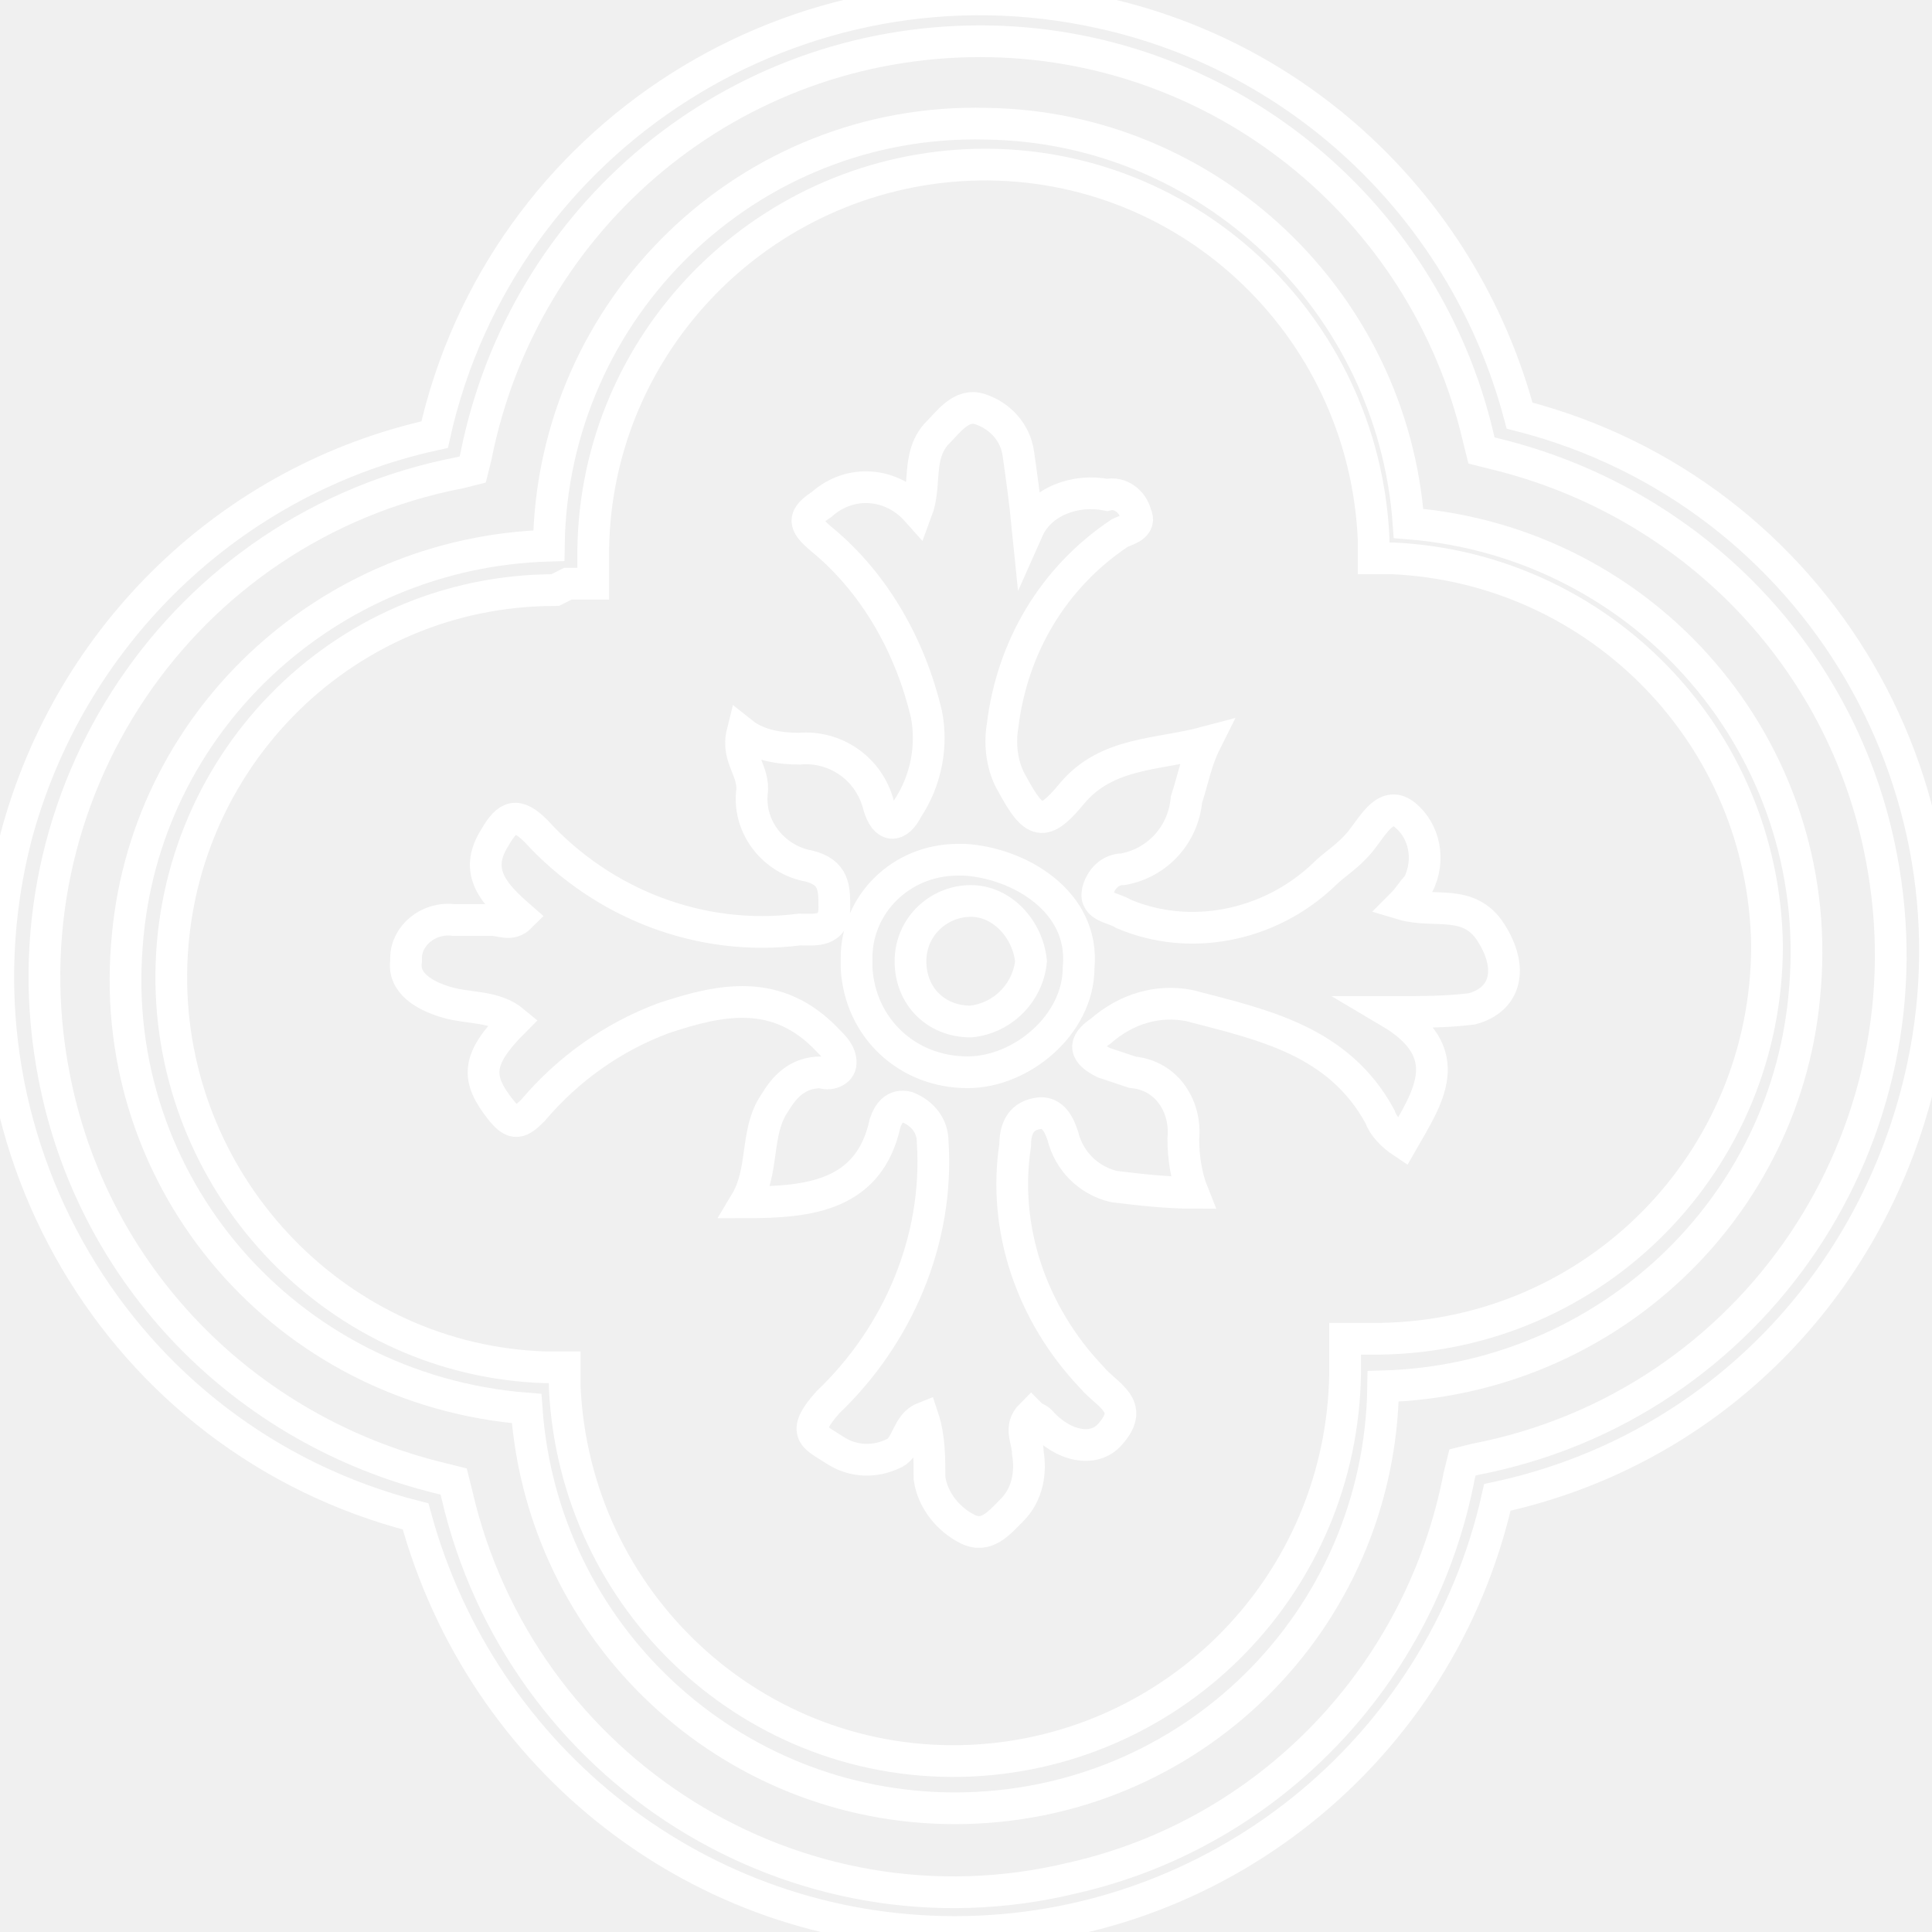
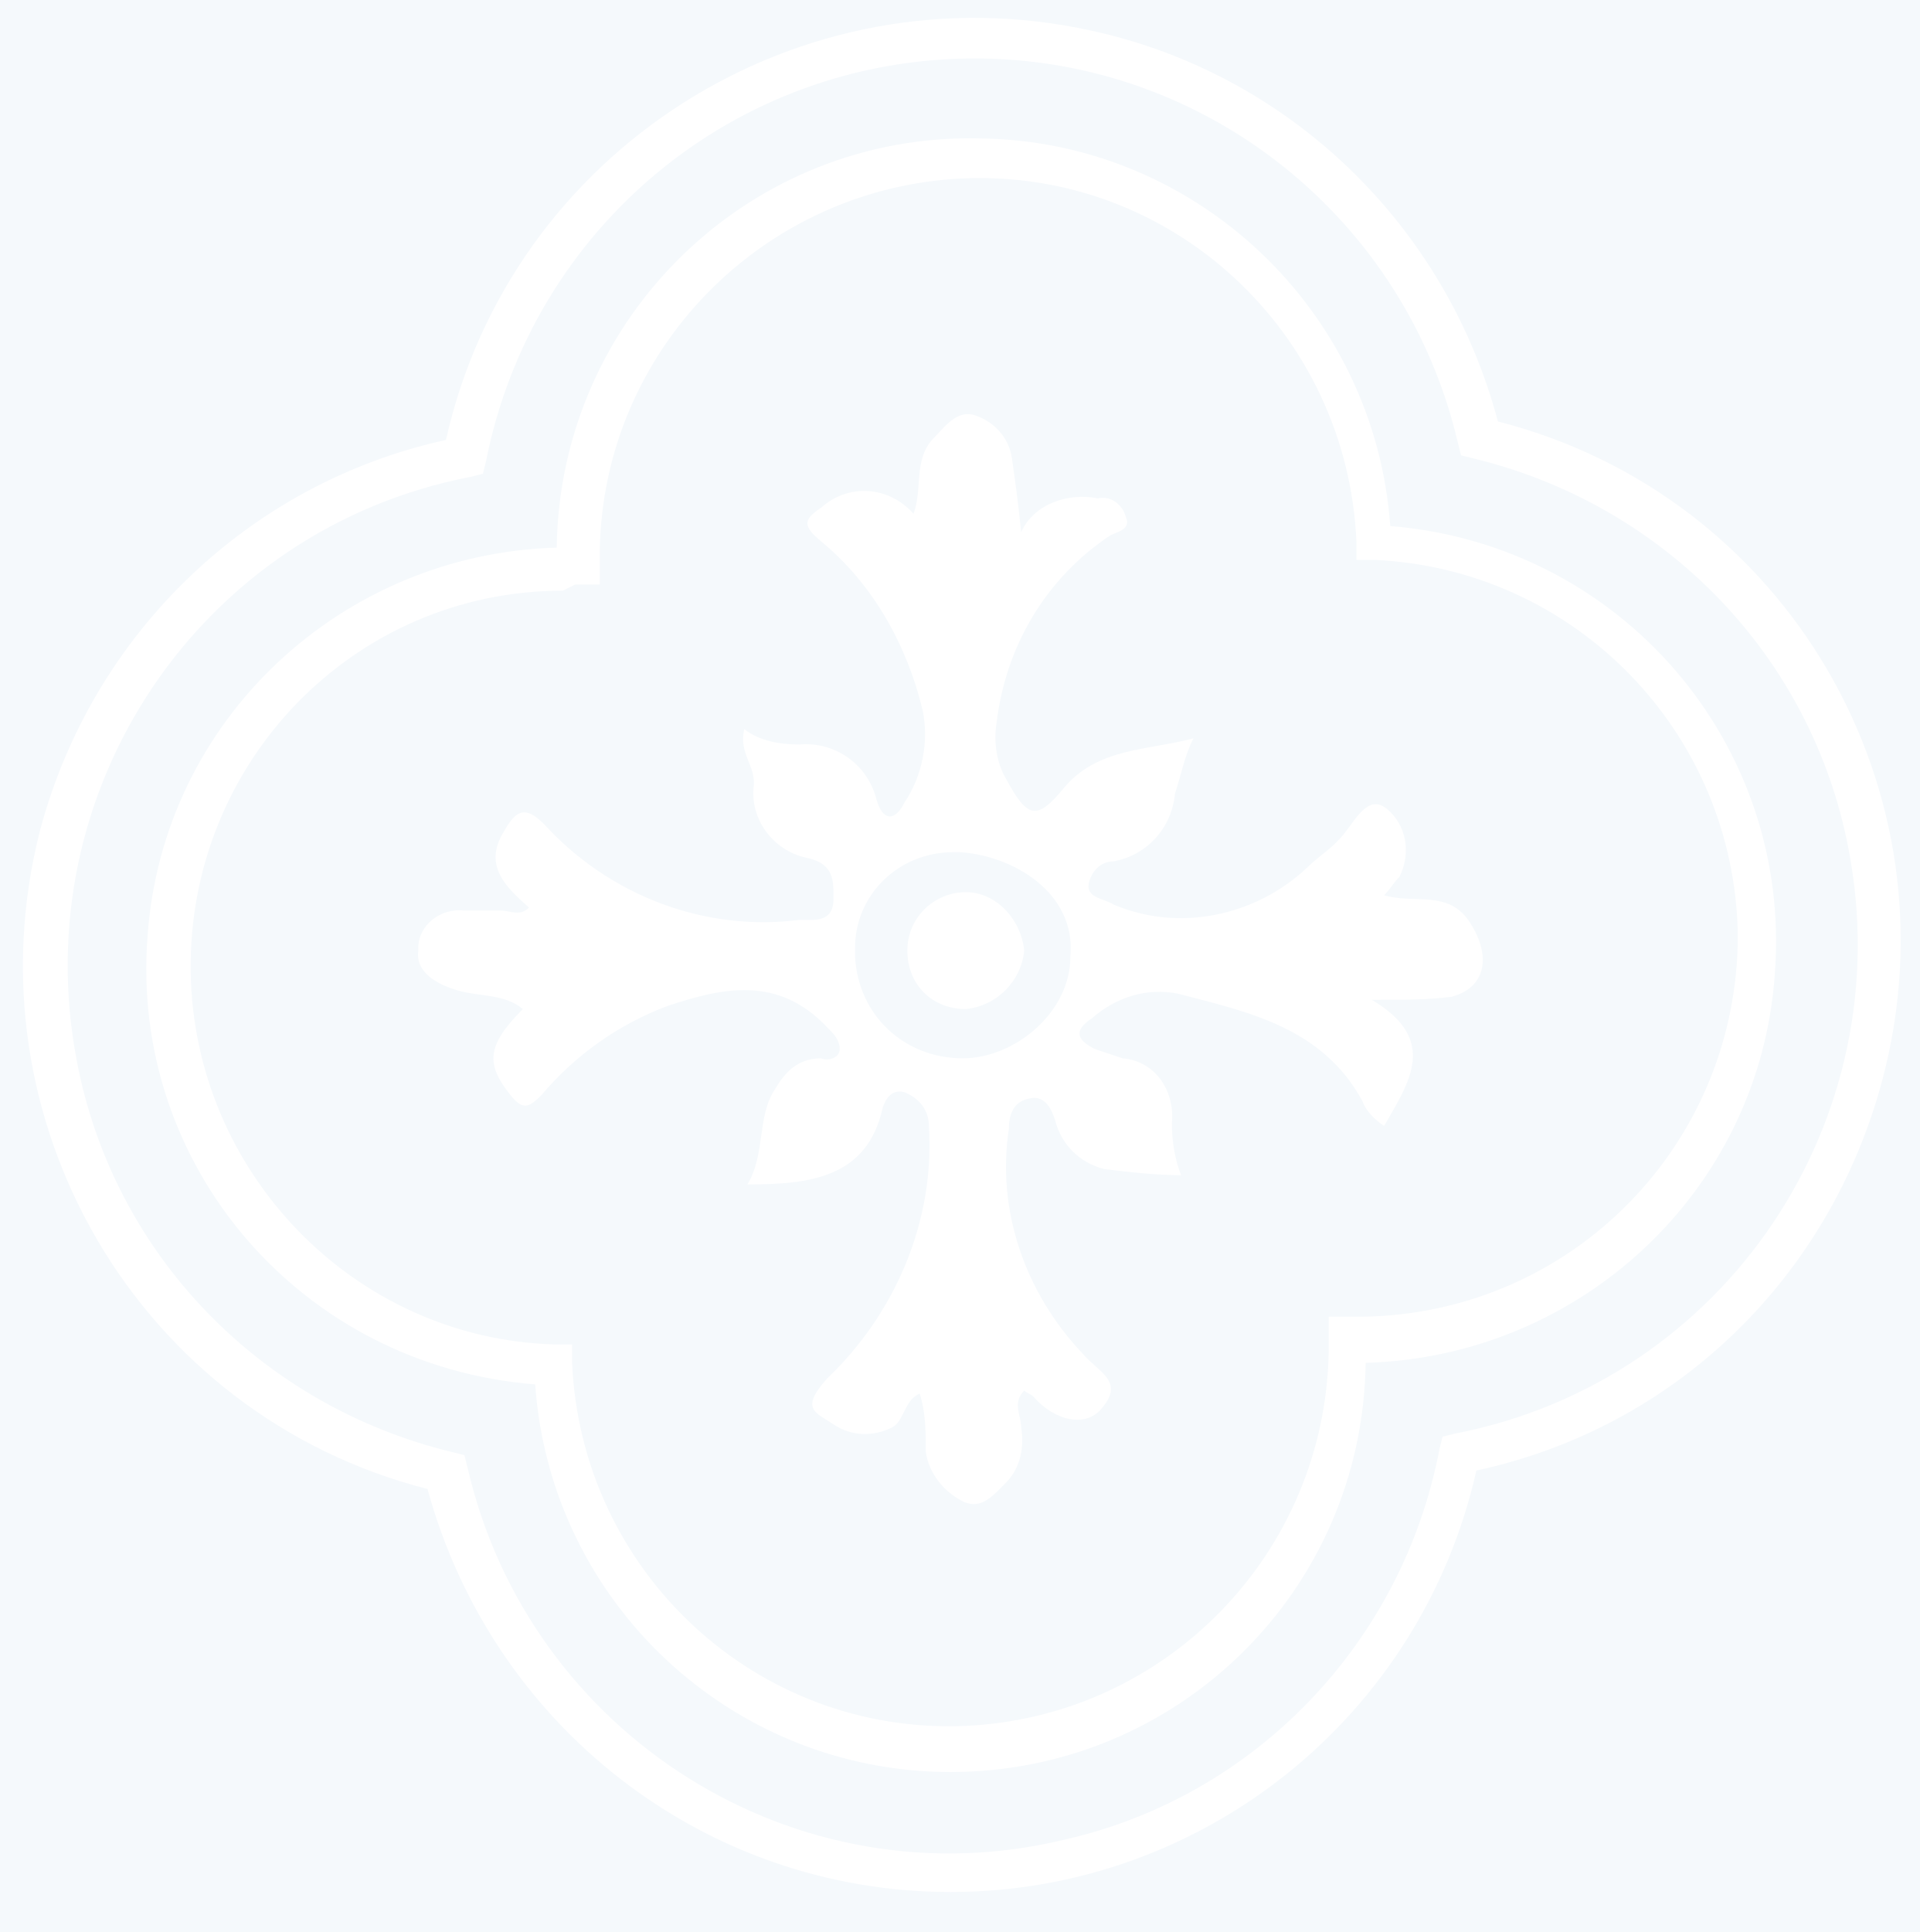
- <svg xmlns="http://www.w3.org/2000/svg" version="1.1" id="Layer_1" x="0px" y="0px" viewBox="0 0 60.9 60.9" style="enable-background:new 0 0 60.9 60.9;" xml:space="preserve">
+ <svg xmlns="http://www.w3.org/2000/svg" version="1.1" x="0px" y="0px" viewBox="0 0 62.4 62.8" style="enable-background:new 0 0 62.4 62.8;" xml:space="preserve">
  <style type="text/css">
- 	.st0{fill:none;stroke:#FFFFFF;stroke-miterlimit:10;}
+ 	.st0{fill:#F5F9FC;stroke:#F5F9FC;stroke-miterlimit:10;}
+ 	.st1{fill:#FFFFFF;}
</style>
-   <g id="Layer_2_1_">
-     <g id="Layer_1-2">
-       <g id="icon">
-         <path class="st0" d="M30.1,60.9c-8,0-14.9-5.4-17-13.1c-9.4-2.4-15-12-12.6-21.4C2.2,20,7.3,15.1,13.7,13.7     c2.1-9.4,11.5-15.4,21-13.3c6.4,1.4,11.5,6.3,13.2,12.7c9.4,2.4,15,12,12.5,21.4c-1.7,6.4-6.7,11.3-13.2,12.7     C45.4,55.2,38.3,60.9,30.1,60.9z M30.9,1.3c-7.8,0-14.4,5.5-15.9,13.1l-0.1,0.4l-0.4,0.1C5.7,16.6,0,25.1,1.7,33.9     c1.2,6.3,6,11.2,12.2,12.7l0.4,0.1l0.1,0.4c2,8.7,10.7,14.2,19.4,12.1c6.2-1.4,11-6.4,12.2-12.7l0.1-0.4l0.4-0.1     c8.8-1.7,14.5-10.2,12.8-19c-1.2-6.3-6-11.2-12.2-12.7l-0.4-0.1l-0.1-0.4C44.9,6.5,38.4,1.3,30.9,1.3z" />
-         <path class="st0" d="M30.1,57c-7.1,0-13-5.5-13.5-12.6C9,43.8,3.4,37.3,4,29.8c0.5-7,6.3-12.4,13.3-12.6     c0.1-7.5,6.3-13.5,13.8-13.3c7,0.1,12.8,5.6,13.3,12.6c7.5,0.6,13.1,7.1,12.5,14.6c-0.5,7-6.3,12.4-13.3,12.6     C43.5,51.1,37.5,57,30.1,57z M17.5,18.6c-6.8,0-12.2,5.6-12.1,12.4c0.1,6.5,5.3,11.9,11.8,12.1h0.6v0.6c0.3,6.8,6,12.1,12.8,11.8     c6.5-0.3,11.7-5.6,11.8-12.2V43v-0.8h0.8h0.3c6.8-0.1,12.2-5.6,12.2-12.4c-0.1-6.6-5.3-11.9-11.8-12.2h-0.6V17     c-0.3-6.8-6-12.1-12.8-11.8C24,5.5,18.8,10.8,18.7,17.3v0.3v0.8h-0.8L17.5,18.6z" />
-         <path class="st0" d="M47,29.4c-0.7-1.1-1.8-0.6-2.8-0.9c0.2-0.2,0.3-0.4,0.5-0.6c0.4-0.8,0.2-1.7-0.4-2.2c-0.6-0.5-1,0.3-1.4,0.8     s-0.8,0.7-1.2,1.1c-1.7,1.6-4.2,2.1-6.3,1.2c-0.3-0.2-0.9-0.2-0.8-0.7c0.1-0.4,0.4-0.7,0.8-0.7c1.1-0.2,1.9-1.1,2-2.2     c0.2-0.6,0.3-1.2,0.6-1.8c-1.5,0.4-3.1,0.3-4.2,1.6c-0.9,1.1-1.2,1-1.9-0.3c-0.3-0.5-0.4-1.2-0.3-1.8c0.3-2.5,1.6-4.7,3.7-6.1     c0.2-0.1,0.7-0.2,0.5-0.6c-0.1-0.4-0.5-0.7-0.9-0.6c-1-0.2-2.1,0.2-2.5,1.1c-0.1-1-0.2-1.7-0.3-2.4c-0.1-0.7-0.6-1.2-1.2-1.4     s-1,0.4-1.4,0.8c-0.6,0.7-0.3,1.6-0.6,2.4c-0.8-0.9-2.1-1-3-0.2c-0.6,0.4-0.6,0.6,0,1.1c1.7,1.4,2.8,3.4,3.3,5.5     c0.2,1,0,2.1-0.6,3c-0.3,0.6-0.7,0.6-0.9-0.1c-0.3-1.2-1.4-1.9-2.5-1.8c-0.6,0-1.3-0.1-1.8-0.5c-0.2,0.8,0.4,1.2,0.3,1.9     c-0.1,1.1,0.7,2.1,1.8,2.3c0.8,0.2,0.8,0.7,0.8,1.3c0,0.8-0.6,0.7-1.1,0.7c-3.1,0.4-6.2-0.8-8.3-3.1c-0.6-0.6-0.9-0.5-1.3,0.2     c-0.7,1.1,0,1.8,0.8,2.5c-0.3,0.3-0.6,0.1-0.9,0.1c-0.4,0-0.8,0-1.2,0c-0.8-0.1-1.5,0.5-1.5,1.2c0,0,0,0,0,0.1     c-0.1,0.7,0.6,1.1,1.3,1.3s1.5,0.1,2.1,0.6C15,33.4,15,34,15.8,35c0.4,0.5,0.6,0.4,1,0c1.1-1.3,2.5-2.3,4.1-2.9     c1.8-0.6,3.6-1,5.2,0.7c0.2,0.2,0.4,0.4,0.4,0.7s-0.4,0.4-0.6,0.3c-0.8,0-1.2,0.5-1.5,1c-0.6,0.9-0.3,2.1-0.9,3.1     c2,0,3.9-0.2,4.4-2.5c0.1-0.3,0.3-0.6,0.7-0.5c0.5,0.2,0.8,0.6,0.8,1.1c0.2,3.1-1.1,6.1-3.3,8.2c-0.9,1-0.4,1.1,0.2,1.5     s1.3,0.4,1.9,0.1c0.4-0.2,0.4-0.9,0.9-1.1c0.2,0.6,0.2,1.3,0.2,1.9c0.1,0.7,0.6,1.3,1.2,1.6s1-0.2,1.4-0.6     c0.5-0.5,0.6-1.2,0.5-1.8c0-0.4-0.3-0.8,0.1-1.2c0.1,0.1,0.2,0.1,0.3,0.2c0.7,0.8,1.7,1,2.2,0.4c0.8-0.9-0.1-1.2-0.6-1.8     c-1.9-2-2.8-4.7-2.4-7.3c0-0.4,0.1-0.9,0.7-1c0.5-0.1,0.7,0.4,0.8,0.7c0.2,0.8,0.8,1.4,1.6,1.6c0.8,0.1,1.7,0.2,2.5,0.2     c-0.2-0.5-0.3-1.1-0.3-1.7c0.1-1-0.5-2-1.6-2.1c-0.3-0.1-0.6-0.2-0.9-0.3c-0.6-0.3-0.7-0.6-0.1-1c0.8-0.7,1.8-1,2.8-0.8     c2.3,0.6,4.7,1.1,6,3.5c0.1,0.3,0.4,0.6,0.7,0.8c0.8-1.4,1.8-2.8-0.4-4.1c1.1,0,1.8,0,2.6-0.1C47.5,31.5,47.7,30.5,47,29.4z      M30.5,33.8c-1.9,0-3.4-1.4-3.5-3.3c0-0.1,0-0.2,0-0.3c0-1.7,1.4-3.1,3.2-3.1c0.1,0,0.1,0,0.2,0c1.7,0.1,3.8,1.3,3.6,3.4     C34,32.3,32.2,33.8,30.5,33.8z" />
-         <path class="st0" d="M30.6,28.4c-1,0-1.9,0.8-1.9,1.9s0.8,1.9,1.9,1.9c1-0.1,1.8-0.9,1.9-1.9C32.4,29.3,31.6,28.4,30.6,28.4     L30.6,28.4z" />
+   <g id="Layer_2">
+     <rect x="-1.9" y="-1.6" class="st0" width="66" height="66" />
+   </g>
+   <g id="Layer_1">
+     <g id="Layer_2_1_">
+       <g id="Layer_1-2">
+         <g id="icon">
+           <path class="st1" d="M30.9,61.5c-8,0-14.9-5.4-17-13.1C4.5,46-1.1,36.4,1.3,27C3,20.6,8.1,15.7,14.5,14.3      C16.6,4.9,26-1.1,35.5,1C41.9,2.4,47,7.3,48.7,13.7c9.4,2.4,15,12,12.5,21.4c-1.7,6.4-6.7,11.3-13.2,12.7      C46.2,55.8,39.1,61.5,30.9,61.5z M31.7,1.9c-7.8,0-14.4,5.5-15.9,13.1l-0.1,0.4l-0.4,0.1c-8.8,1.7-14.5,10.2-12.8,19      c1.2,6.3,6,11.2,12.2,12.7l0.4,0.1l0.1,0.4c2,8.7,10.7,14.2,19.4,12.1c6.2-1.4,11-6.4,12.2-12.7l0.1-0.4l0.4-0.1      c8.8-1.7,14.5-10.2,12.8-19c-1.2-6.3-6-11.2-12.2-12.7l-0.4-0.1l-0.1-0.4C45.7,7.1,39.2,1.9,31.7,1.9z" />
+           <path class="st1" d="M30.9,57.6c-7.1,0-13-5.5-13.5-12.6C9.8,44.4,4.2,37.9,4.8,30.4c0.5-7,6.3-12.4,13.3-12.6      c0.1-7.5,6.3-13.5,13.8-13.3c7,0.1,12.8,5.6,13.3,12.6c7.5,0.6,13.1,7.1,12.5,14.6c-0.5,7-6.3,12.4-13.3,12.6      C44.3,51.7,38.3,57.6,30.9,57.6z M18.3,19.2c-6.8,0-12.2,5.6-12.1,12.4c0.1,6.5,5.3,11.9,11.8,12.1h0.6v0.6      c0.3,6.8,6,12.1,12.8,11.8c6.5-0.3,11.7-5.6,11.8-12.2v-0.3v-0.8H44h0.3c6.8-0.1,12.2-5.6,12.2-12.4      c-0.1-6.6-5.3-11.9-11.8-12.2h-0.6v-0.6c-0.3-6.8-6-12.1-12.8-11.8c-6.5,0.3-11.7,5.6-11.8,12.1v0.3V19h-0.8L18.3,19.2z" />
+           <path class="st1" d="M47.8,30c-0.7-1.1-1.8-0.6-2.8-0.9c0.2-0.2,0.3-0.4,0.5-0.6c0.4-0.8,0.2-1.7-0.4-2.2      c-0.6-0.5-1,0.3-1.4,0.8s-0.8,0.7-1.2,1.1c-1.7,1.6-4.2,2.1-6.3,1.2c-0.3-0.2-0.9-0.2-0.8-0.7c0.1-0.4,0.4-0.7,0.8-0.7      c1.1-0.2,1.9-1.1,2-2.2c0.2-0.6,0.3-1.2,0.6-1.8c-1.5,0.4-3.1,0.3-4.2,1.6c-0.9,1.1-1.2,1-1.9-0.3c-0.3-0.5-0.4-1.2-0.3-1.8      c0.3-2.5,1.6-4.7,3.7-6.1c0.2-0.1,0.7-0.2,0.5-0.6c-0.1-0.4-0.5-0.7-0.9-0.6c-1-0.2-2.1,0.2-2.5,1.1c-0.1-1-0.2-1.7-0.3-2.4      c-0.1-0.7-0.6-1.2-1.2-1.4c-0.6-0.2-1,0.4-1.4,0.8c-0.6,0.7-0.3,1.6-0.6,2.4c-0.8-0.9-2.1-1-3-0.2c-0.6,0.4-0.6,0.6,0,1.1      c1.7,1.4,2.8,3.4,3.3,5.5c0.2,1,0,2.1-0.6,3c-0.3,0.6-0.7,0.6-0.9-0.1c-0.3-1.2-1.4-1.9-2.5-1.8c-0.6,0-1.3-0.1-1.8-0.5      c-0.2,0.8,0.4,1.2,0.3,1.9c-0.1,1.1,0.7,2.1,1.8,2.3c0.8,0.2,0.8,0.7,0.8,1.3c0,0.8-0.6,0.7-1.1,0.7c-3.1,0.4-6.2-0.8-8.3-3.1      c-0.6-0.6-0.9-0.5-1.3,0.2c-0.7,1.1,0,1.8,0.8,2.5c-0.3,0.3-0.6,0.1-0.9,0.1c-0.4,0-0.8,0-1.2,0c-0.8-0.1-1.5,0.5-1.5,1.2      c0,0,0,0,0,0.1c-0.1,0.7,0.6,1.1,1.3,1.3c0.7,0.2,1.5,0.1,2.1,0.6c-1.2,1.2-1.2,1.8-0.4,2.8c0.4,0.5,0.6,0.4,1,0      c1.1-1.3,2.5-2.3,4.1-2.9c1.8-0.6,3.6-1,5.2,0.7c0.2,0.2,0.4,0.4,0.4,0.7s-0.4,0.4-0.6,0.3c-0.8,0-1.2,0.5-1.5,1      c-0.6,0.9-0.3,2.1-0.9,3.1c2,0,3.9-0.2,4.4-2.5c0.1-0.3,0.3-0.6,0.7-0.5c0.5,0.2,0.8,0.6,0.8,1.1c0.2,3.1-1.1,6.1-3.3,8.2      c-0.9,1-0.4,1.1,0.2,1.5s1.3,0.4,1.9,0.1c0.4-0.2,0.4-0.9,0.9-1.1c0.2,0.6,0.2,1.3,0.2,1.9c0.1,0.7,0.6,1.3,1.2,1.6      s1-0.2,1.4-0.6c0.5-0.5,0.6-1.2,0.5-1.8c0-0.4-0.3-0.8,0.1-1.2c0.1,0.1,0.2,0.1,0.3,0.2c0.7,0.8,1.7,1,2.2,0.4      c0.8-0.9-0.1-1.2-0.6-1.8c-1.9-2-2.8-4.7-2.4-7.3c0-0.4,0.1-0.9,0.7-1c0.5-0.1,0.7,0.4,0.8,0.7c0.2,0.8,0.8,1.4,1.6,1.6      c0.8,0.1,1.7,0.2,2.5,0.2c-0.2-0.5-0.3-1.1-0.3-1.7c0.1-1-0.5-2-1.6-2.1c-0.3-0.1-0.6-0.2-0.9-0.3c-0.6-0.3-0.7-0.6-0.1-1      c0.8-0.7,1.8-1,2.8-0.8c2.3,0.6,4.7,1.1,6,3.5c0.1,0.3,0.4,0.6,0.7,0.8c0.8-1.4,1.8-2.8-0.4-4.1c1.1,0,1.8,0,2.6-0.1      C48.3,32.1,48.5,31.1,47.8,30z M31.3,34.4c-1.9,0-3.4-1.4-3.5-3.3c0-0.1,0-0.2,0-0.3c0-1.7,1.4-3.1,3.2-3.1c0.1,0,0.1,0,0.2,0      c1.7,0.1,3.8,1.3,3.6,3.4C34.8,32.9,33,34.4,31.3,34.4z" />
+           <path class="st1" d="M31.4,29c-1,0-1.9,0.8-1.9,1.9c0,1.1,0.8,1.9,1.9,1.9c1-0.1,1.8-0.9,1.9-1.9C33.2,29.9,32.4,29,31.4,29      L31.4,29z" />
+         </g>
      </g>
    </g>
  </g>
</svg>
